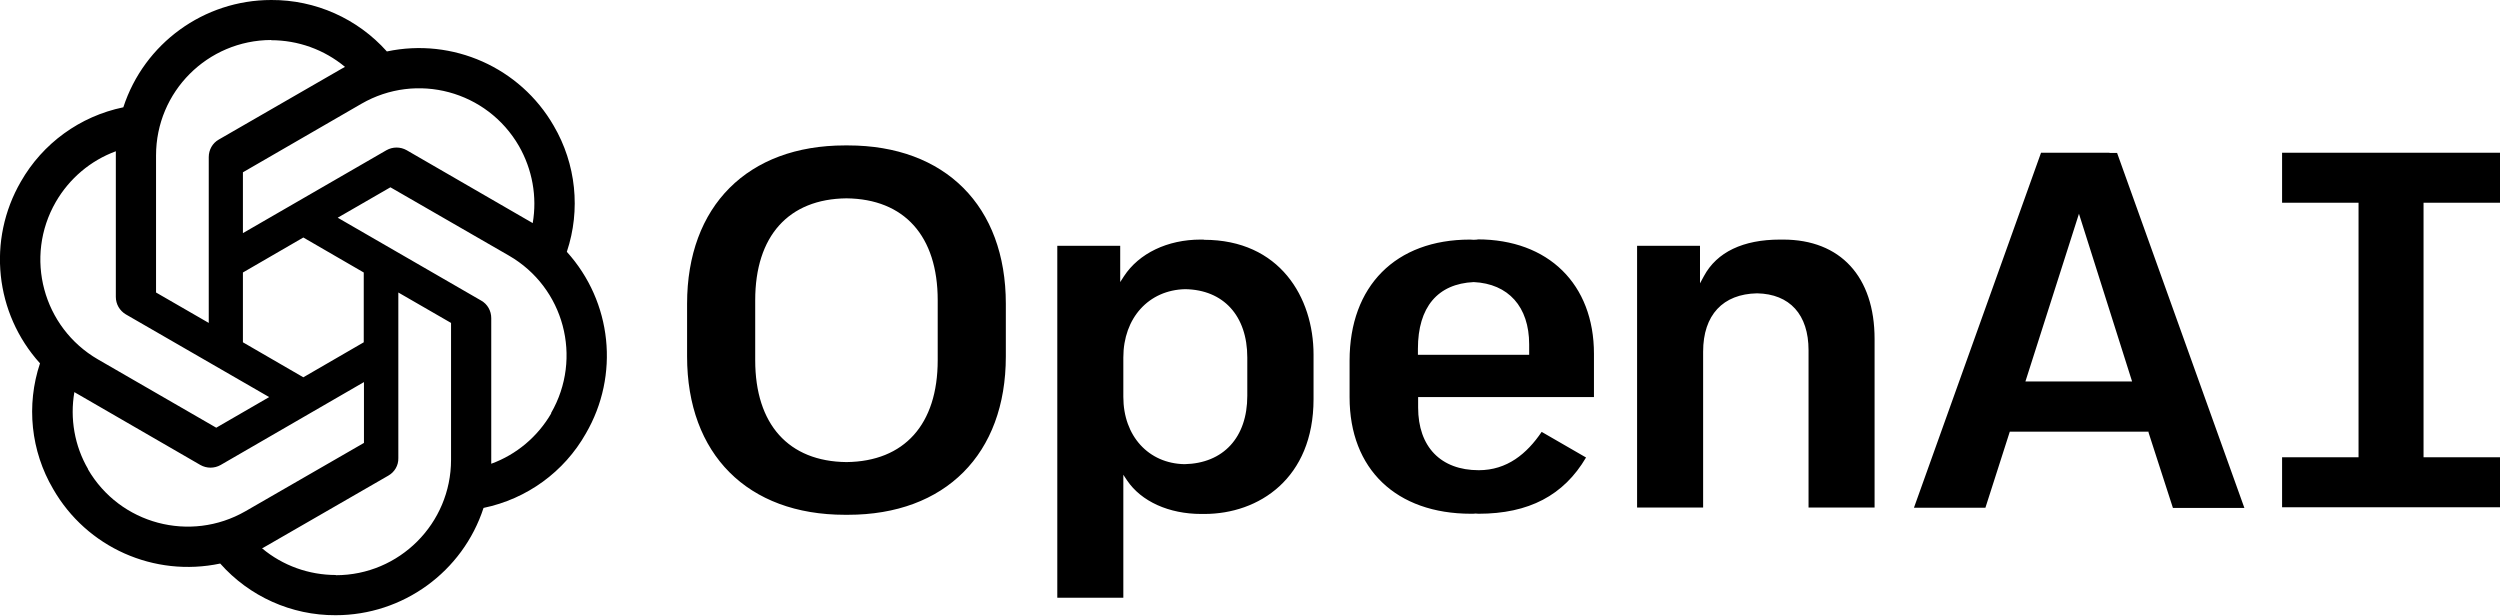
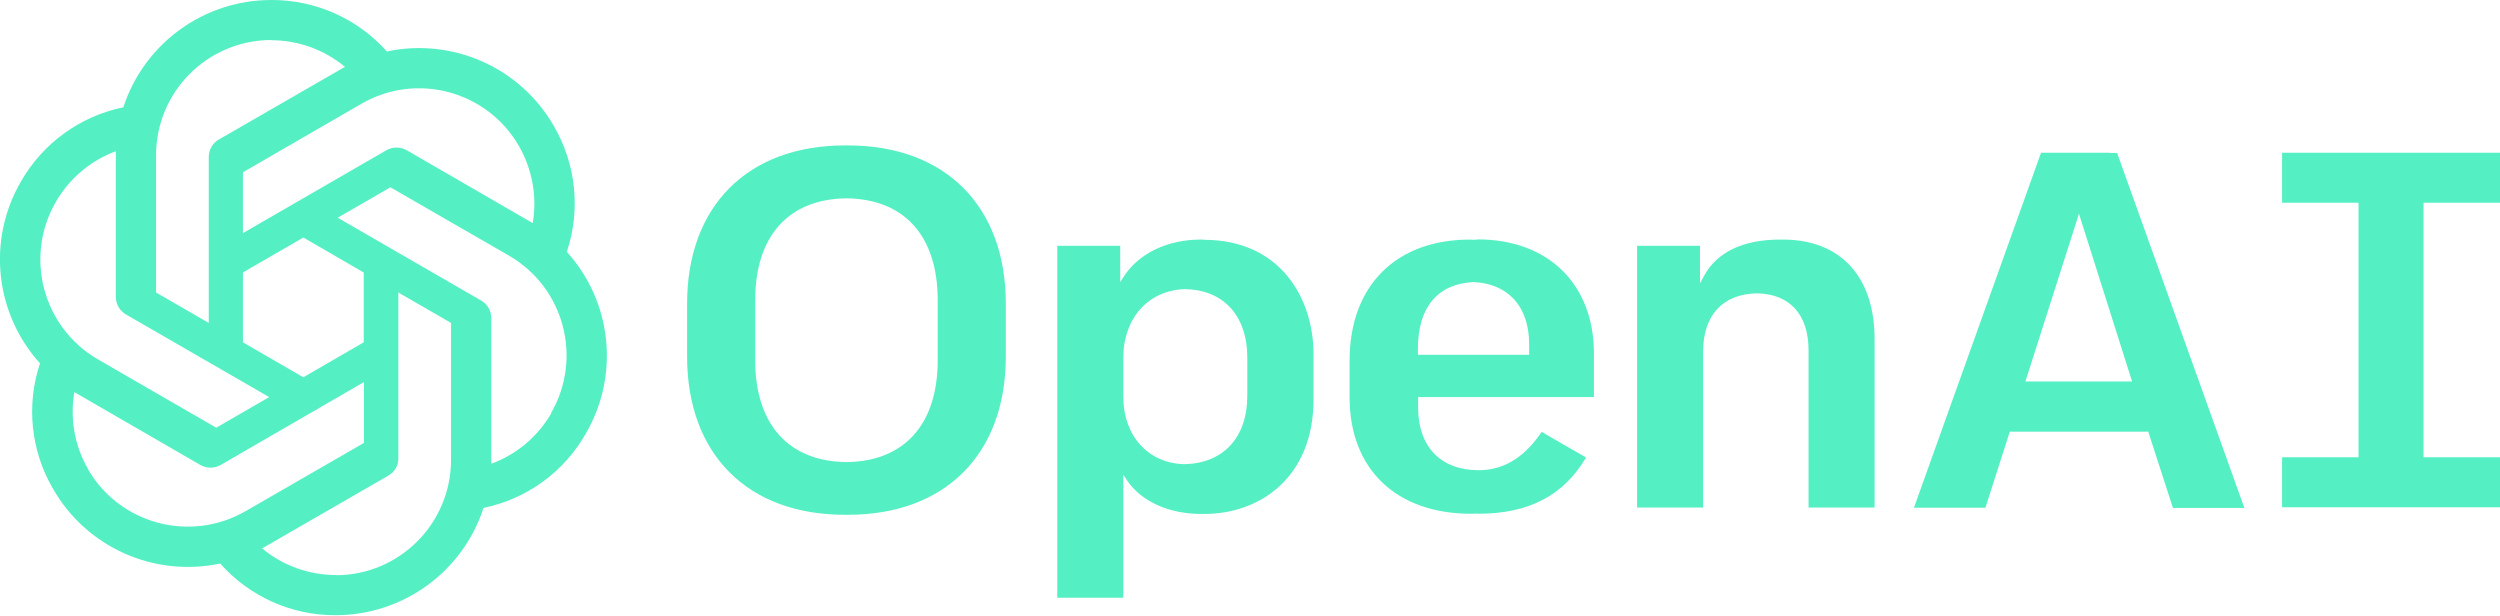
- <svg xmlns="http://www.w3.org/2000/svg" id="openai-horizontal" viewBox="0 0 120 29.53">
-   <path d="M40.7,6.98s-.05,0-.07,0c-.02,0-.05,0-.07,0-4.67,0-7.58,2.91-7.58,7.6v2.53c0,4.69,2.9,7.6,7.58,7.6,.02,0,.05,0,.07,0,.02,0,.05,0,.07,0,4.67,0,7.58-2.91,7.58-7.6v-2.53c0-4.69-2.91-7.6-7.58-7.6Zm4.31,10.31c0,3.08-1.6,4.86-4.38,4.89-2.78-.03-4.38-1.81-4.38-4.89v-2.88c0-3.08,1.6-4.86,4.38-4.89,2.78,.03,4.38,1.81,4.38,4.89v2.88Zm40.57-5.79s-.06,0-.09,0c-.02,0-.03,0-.05,0-1.77,0-3.03,.6-3.65,1.75l-.19,.35v-1.8h-3.02v12.56h3.17v-7.48c0-1.76,.95-2.77,2.59-2.8,1.57,.03,2.47,1.02,2.47,2.73v7.55h3.17v-8.09c0-2.99-1.64-4.77-4.39-4.77Zm34.42-1.77v-2.4h-10.46v2.4h3.67v12.22h-3.67v2.4h10.46v-2.4h-3.67V9.73h3.67Zm-18.75-2.4h0s-3.28,0-3.28,0l-6.1,17.04h3.43l1.17-3.65h6.66v.04s1.17,3.62,1.17,3.62h3.43l-6.11-17.04h-.36Zm-4.03,10.98l2.57-8.05,2.55,8.05h-5.12Zm-39.45-6.81s-.05,0-.07,0c-.03,0-.05,0-.07,0-1.59,0-2.96,.66-3.68,1.76l-.18,.28v-1.74h-3.02V28.69h3.17v-5.9l.18,.27c.68,1.01,2.01,1.61,3.56,1.61,.03,0,.05,0,.08,0,.02,0,.04,0,.07,0,2.61,0,5.24-1.7,5.24-5.51v-2.14c0-2.74-1.62-5.51-5.26-5.51Zm2.1,7.5c0,2-1.15,3.24-3.01,3.28-1.73-.03-2.94-1.35-2.94-3.23v-1.89c0-1.9,1.22-3.24,2.97-3.28,1.84,.03,2.98,1.28,2.98,3.28v1.84Zm11.05-7.5h0c-.06,0-.12,.01-.18,.01-.06,0-.12-.01-.18-.01h0c-3.57,0-5.78,2.23-5.78,5.81v1.76c0,3.45,2.24,5.59,5.83,5.59,.08,0,.15,0,.22-.01,.05,0,.09,.01,.14,.01,2.41,0,4.09-.88,5.16-2.7l-2.13-1.23c-.71,1.05-1.66,1.84-3.02,1.84-1.82,0-2.91-1.12-2.91-3.01v-.5h8.44v-2.08c0-3.34-2.19-5.49-5.59-5.49Zm-2.86,5.54v-.3c0-2,.95-3.12,2.68-3.2,1.66,.08,2.66,1.18,2.66,2.99v.5s-5.34,0-5.34,0Z" />
-   <path d="M27.21,12.08c.67-2.01,.44-4.21-.63-6.04-1.61-2.8-4.85-4.24-8.01-3.57C17.16,.89,15.14-.01,13.02,0c-3.23,0-6.1,2.08-7.1,5.15-2.08,.43-3.87,1.73-4.92,3.57-1.62,2.8-1.25,6.32,.92,8.72-.67,2.01-.44,4.21,.63,6.03,1.61,2.81,4.85,4.25,8.02,3.58,1.4,1.58,3.42,2.49,5.54,2.48,3.23,0,6.1-2.08,7.1-5.15,2.08-.43,3.87-1.73,4.91-3.57,1.63-2.8,1.26-6.32-.91-8.72Zm-2.3-5.07c.64,1.12,.88,2.43,.66,3.7-.04-.03-.12-.07-.17-.1l-5.88-3.4c-.3-.17-.67-.17-.97,0l-6.89,3.98v-2.92l5.69-3.29c2.65-1.53,6.03-.62,7.56,2.03Zm-13.25,6.07l2.9-1.68,2.9,1.68v3.35l-2.9,1.68-2.9-1.68v-3.35ZM13.01,1.93c1.3,0,2.55,.45,3.55,1.28-.04,.02-.12,.07-.18,.1l-5.88,3.39c-.3,.17-.48,.49-.48,.84v7.96l-2.53-1.46V7.46c0-3.06,2.47-5.53,5.53-5.54ZM2.68,9.69h0c.65-1.12,1.66-1.98,2.88-2.43v6.99c0,.35,.18,.66,.48,.84l6.88,3.97-2.54,1.47-5.68-3.28c-2.64-1.53-3.55-4.91-2.02-7.56Zm1.55,12.83h0c-.65-1.11-.88-2.43-.66-3.7,.04,.03,.12,.07,.17,.1l5.88,3.4c.3,.17,.67,.17,.97,0l6.88-3.98v2.92l-5.69,3.28c-2.65,1.52-6.03,.62-7.56-2.02Zm11.89,5.08c-1.29,0-2.55-.45-3.54-1.28,.04-.02,.13-.07,.18-.1l5.88-3.39c.3-.17,.49-.49,.48-.84v-7.95l2.53,1.46v6.57c0,3.06-2.48,5.54-5.53,5.54Zm10.34-7.76c-.65,1.12-1.67,1.98-2.88,2.42v-6.99c0-.35-.18-.67-.48-.84h0l-6.89-3.98,2.53-1.46,5.69,3.28c2.65,1.53,3.55,4.91,2.02,7.56Z" />
+ <svg xmlns="http://www.w3.org/2000/svg" width="120" height="29.53">
+   <g>
+     <path fill="#55efc4" id="svg_1" d="m40.7,6.98s-0.05,0 -0.07,0c-0.02,0 -0.05,0 -0.07,0c-4.67,0 -7.58,2.91 -7.58,7.6l0,2.53c0,4.69 2.9,7.6 7.58,7.6c0.02,0 0.05,0 0.07,0c0.02,0 0.05,0 0.07,0c4.67,0 7.58,-2.91 7.58,-7.6l0,-2.53c0,-4.69 -2.91,-7.6 -7.58,-7.6zm4.31,10.31c0,3.08 -1.6,4.86 -4.38,4.89c-2.78,-0.03 -4.38,-1.81 -4.38,-4.89l0,-2.88c0,-3.08 1.6,-4.86 4.38,-4.89c2.78,0.03 4.38,1.81 4.38,4.89l0,2.88zm40.57,-5.79s-0.06,0 -0.09,0c-0.02,0 -0.03,0 -0.05,0c-1.77,0 -3.03,0.6 -3.65,1.75l-0.19,0.35l0,-1.8l-3.02,0l0,12.56l3.17,0l0,-7.48c0,-1.76 0.95,-2.77 2.59,-2.8c1.57,0.03 2.47,1.02 2.47,2.73l0,7.55l3.17,0l0,-8.09c0,-2.99 -1.64,-4.77 -4.39,-4.77l-0.01,0zm34.42,-1.77l0,-2.4l-10.46,0l0,2.4l3.67,0l0,12.22l-3.67,0l0,2.4l10.46,0l0,-2.4l-3.67,0l0,-12.22l3.67,0zm-18.75,-2.4l0,0s-3.28,0 -3.28,0l-6.1,17.04l3.43,0l1.17,-3.65l6.66,0l0,0.04s1.17,3.62 1.17,3.62l3.43,0l-6.11,-17.04l-0.36,0l-0.01,-0.01zm-4.03,10.98l2.57,-8.05l2.55,8.05l-5.12,0zm-39.45,-6.81s-0.05,0 -0.07,0c-0.03,0 -0.05,0 -0.07,0c-1.59,0 -2.96,0.66 -3.68,1.76l-0.18,0.28l0,-1.74l-3.02,0l0,16.89l3.17,0l0,-5.9l0.18,0.27c0.68,1.01 2.01,1.61 3.56,1.61c0.03,0 0.05,0 0.08,0c0.02,0 0.04,0 0.07,0c2.61,0 5.24,-1.7 5.24,-5.51l0,-2.14c0,-2.74 -1.62,-5.51 -5.26,-5.51l-0.02,-0.01zm2.1,7.5c0,2 -1.15,3.24 -3.01,3.28c-1.73,-0.03 -2.94,-1.35 -2.94,-3.23l0,-1.89c0,-1.9 1.22,-3.24 2.97,-3.28c1.84,0.03 2.98,1.28 2.98,3.28l0,1.84zm11.05,-7.5l0,0c-0.06,0 -0.12,0.01 -0.18,0.01c-0.06,0 -0.12,-0.01 -0.18,-0.01l0,0c-3.57,0 -5.78,2.23 -5.78,5.81l0,1.76c0,3.45 2.24,5.59 5.83,5.59c0.08,0 0.15,0 0.22,-0.01c0.05,0 0.09,0.01 0.14,0.01c2.41,0 4.09,-0.88 5.16,-2.7l-2.13,-1.23c-0.71,1.05 -1.66,1.84 -3.02,1.84c-1.82,0 -2.91,-1.12 -2.91,-3.01l0,-0.5l8.44,0l0,-2.08c0,-3.34 -2.19,-5.49 -5.59,-5.49l0,0.01zm-2.86,5.54l0,-0.3c0,-2 0.95,-3.12 2.68,-3.2c1.66,0.08 2.66,1.18 2.66,2.99l0,0.5s-5.34,0 -5.34,0l0,0.01z" />
+     <path fill="#55efc4" id="svg_2" d="m27.21,12.08c0.67,-2.01 0.44,-4.21 -0.63,-6.04c-1.61,-2.8 -4.85,-4.24 -8.01,-3.57c-1.41,-1.58 -3.43,-2.48 -5.55,-2.47c-3.23,0 -6.1,2.08 -7.1,5.15c-2.08,0.43 -3.87,1.73 -4.92,3.57c-1.62,2.8 -1.25,6.32 0.92,8.72c-0.67,2.01 -0.44,4.21 0.63,6.03c1.61,2.81 4.85,4.25 8.02,3.58c1.4,1.58 3.42,2.49 5.54,2.48c3.23,0 6.1,-2.08 7.1,-5.15c2.08,-0.43 3.87,-1.73 4.91,-3.57c1.63,-2.8 1.26,-6.32 -0.91,-8.72l0,-0.01zm-2.3,-5.07c0.64,1.12 0.88,2.43 0.66,3.7c-0.04,-0.03 -0.12,-0.07 -0.17,-0.1l-5.88,-3.4c-0.3,-0.17 -0.67,-0.17 -0.97,0l-6.89,3.98l0,-2.92l5.69,-3.29c2.65,-1.53 6.03,-0.62 7.56,2.03zm-13.25,6.07l2.9,-1.68l2.9,1.68l0,3.35l-2.9,1.68l-2.9,-1.68l0,-3.35zm1.35,-11.15c1.3,0 2.55,0.45 3.55,1.28c-0.04,0.02 -0.12,0.07 -0.18,0.1l-5.88,3.39c-0.3,0.17 -0.48,0.49 -0.48,0.84l0,7.96l-2.53,-1.46l0,-6.58c0,-3.06 2.47,-5.53 5.53,-5.54l-0.01,0.01zm-10.33,7.76l0,0c0.65,-1.12 1.66,-1.98 2.88,-2.43l0,6.99c0,0.35 0.18,0.66 0.48,0.84l6.88,3.97l-2.54,1.47l-5.68,-3.28c-2.64,-1.53 -3.55,-4.91 -2.02,-7.56zm1.55,12.83l0,0c-0.65,-1.11 -0.88,-2.43 -0.66,-3.7c0.04,0.03 0.12,0.07 0.17,0.1l5.88,3.4c0.3,0.17 0.67,0.17 0.97,0l6.88,-3.98l0,2.92l-5.69,3.28c-2.65,1.52 -6.03,0.62 -7.56,-2.02l0.01,0zm11.89,5.08c-1.29,0 -2.55,-0.45 -3.54,-1.28c0.04,-0.02 0.13,-0.07 0.18,-0.1l5.88,-3.39c0.3,-0.17 0.49,-0.49 0.48,-0.84l0,-7.95l2.53,1.46l0,6.57c0,3.06 -2.48,5.54 -5.53,5.54l0,-0.01zm10.34,-7.76c-0.65,1.12 -1.67,1.98 -2.88,2.42l0,-6.99c0,-0.35 -0.18,-0.67 -0.48,-0.84l0,0l-6.89,-3.98l2.53,-1.46l5.69,3.28c2.65,1.53 3.55,4.91 2.02,7.56l0.01,0.01z" />
+   </g>
</svg>
